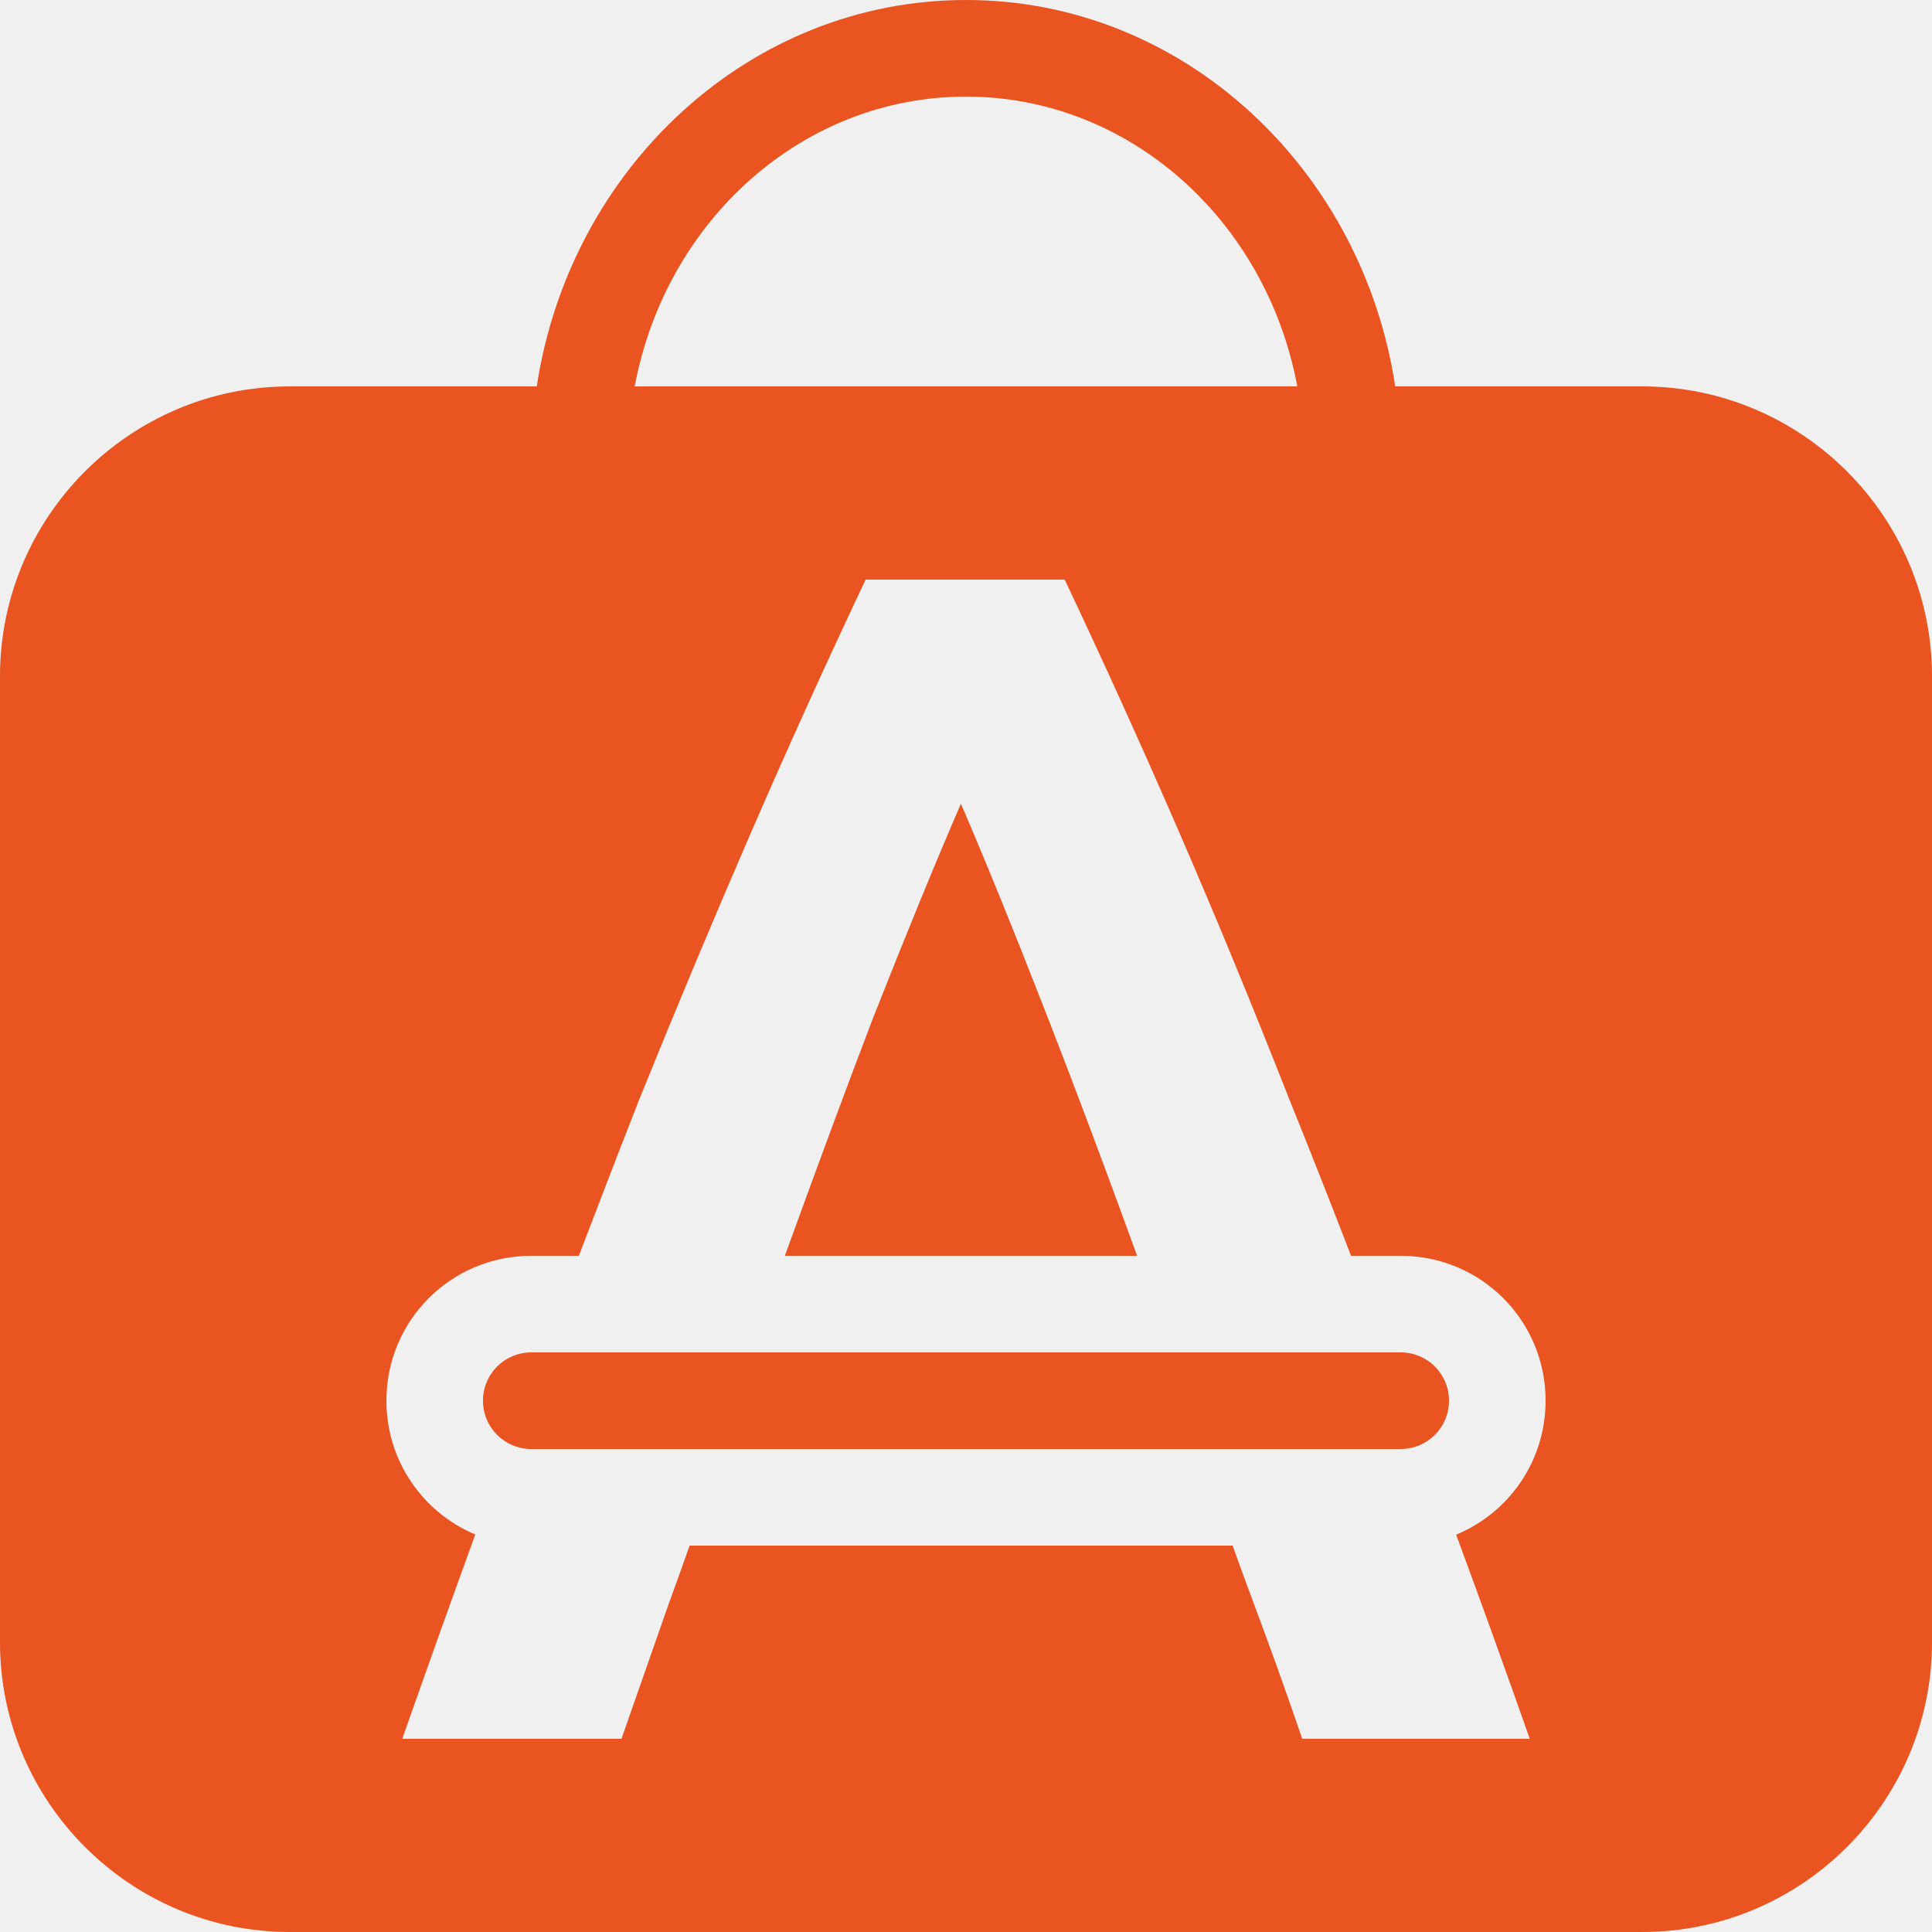
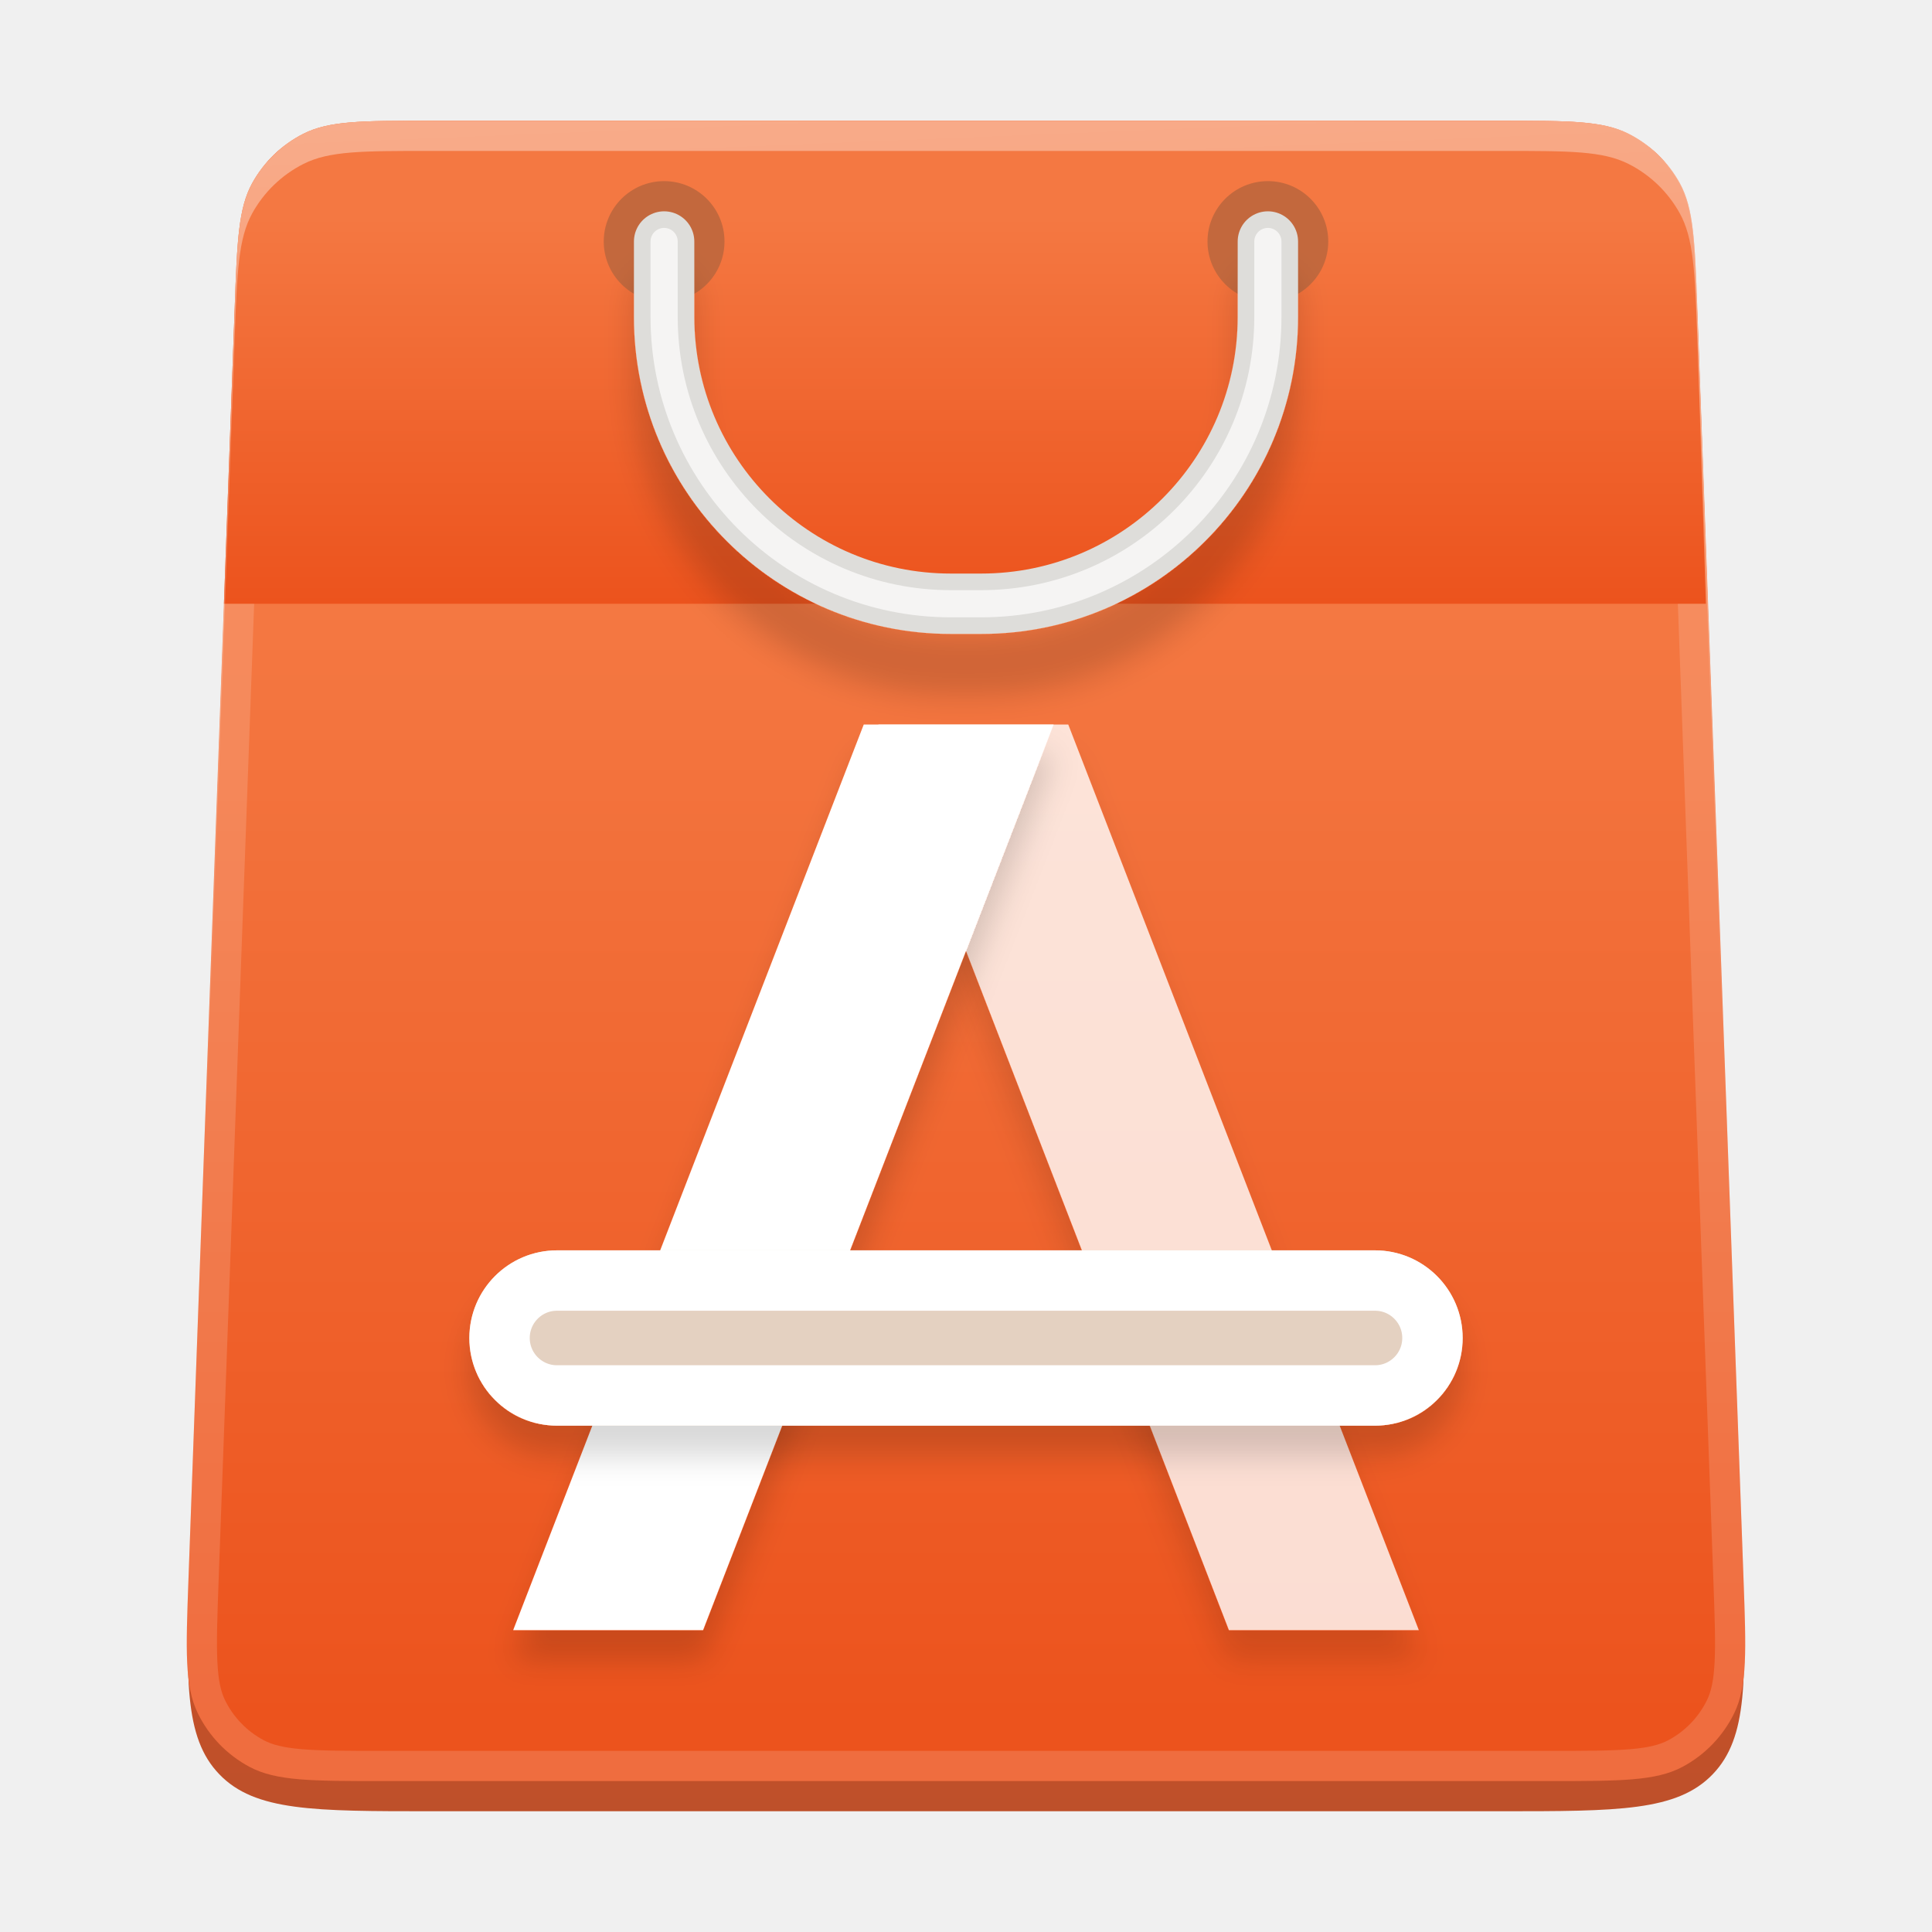
- <svg xmlns="http://www.w3.org/2000/svg" width="90" height="90" viewBox="0 0 90 90" fill="none">
-   <path fill-rule="evenodd" clip-rule="evenodd" d="M45 0C34.868 0 26.54 7.867 25.005 18H13.5C6.06 18 0 24.06 0 31.5V76.5C0 83.94 6.06 90 13.5 90H76.5C83.94 90 90 83.94 90 76.5V31.5C90 24.06 83.94 18 76.5 18H64.995C63.46 7.867 55.132 0 45 0ZM45 4.5C52.586 4.5 58.976 10.235 60.434 18H29.566C31.024 10.235 37.414 4.5 45 4.5ZM40.324 27H49.597C51.415 30.844 53.182 34.741 54.897 38.69C56.611 42.638 58.324 46.789 60.038 51.152C60.996 53.519 61.965 55.978 62.938 58.5H65.25C68.99 58.5 72 61.511 72 65.25C72 68.072 70.282 70.479 67.834 71.49C68.953 74.527 70.091 77.667 71.262 81H60.662C59.935 78.87 59.182 76.767 58.403 74.689C58.071 73.804 57.742 72.905 57.419 72H32.124C31.798 72.927 31.466 73.852 31.131 74.769L28.951 81H18.738C19.91 77.664 21.037 74.521 22.14 71.481C19.706 70.464 18 68.062 18 65.25C18 61.511 21.011 58.5 24.75 58.5H26.965C27.926 55.978 28.874 53.52 29.804 51.152C31.57 46.789 33.31 42.638 35.024 38.69C36.739 34.741 38.506 30.844 40.324 27ZM44.763 37.441C43.568 40.195 42.199 43.548 40.641 47.496C39.343 50.896 37.976 54.599 36.562 58.5H52.972C51.551 54.59 50.157 50.864 48.815 47.417C47.256 43.417 45.906 40.091 44.763 37.441ZM24.75 63C23.503 63 22.5 64.004 22.5 65.25C22.5 66.496 23.503 67.5 24.75 67.5H65.25C66.496 67.5 67.5 66.496 67.5 65.25C67.5 64.004 66.496 63 65.25 63H24.75Z" fill="#E95420" />
+ <svg xmlns="http://www.w3.org/2000/svg" width="256" height="256" viewBox="0 0 256 256" fill="none">
+   <path d="M30.898 46.858C31.419 32.267 31.68 24.972 36.329 20.486C40.978 16 48.278 16 62.877 16H193.122C207.722 16 215.022 16 219.671 20.486C224.32 24.972 224.581 32.267 225.102 46.858L230.816 206.858C231.373 222.433 231.651 230.22 226.932 235.11C222.214 240 214.421 240 198.837 240H57.163C41.579 240 33.786 240 29.068 235.11C24.349 230.22 24.627 222.433 25.184 206.858L30.898 46.858Z" fill="url(#paint0_linear_3_32)" />
+   <path d="M31.097 40.824C31.418 32.013 31.578 27.607 33.421 24.268C34.975 21.453 37.341 19.171 40.211 17.721C43.615 16 48.023 16 56.84 16H199.16C207.977 16 212.385 16 215.789 17.721C218.659 19.171 221.025 21.453 222.579 24.268C224.422 27.607 224.582 32.013 224.903 40.824L231.029 209.304C231.371 218.713 231.542 223.418 229.788 227.015C228.31 230.044 225.914 232.529 222.94 234.116C219.409 236 214.702 236 205.286 236H50.714C41.298 236 36.59 236 33.06 234.116C30.086 232.529 27.69 230.044 26.212 227.015C24.457 223.418 24.629 218.713 24.971 209.304L31.097 40.824Z" fill="url(#paint1_linear_3_32)" />
+   <path d="M33.096 40.897C33.257 36.458 33.376 33.249 33.674 30.729C33.97 28.234 34.427 26.585 35.172 25.235C36.532 22.771 38.602 20.775 41.113 19.505C42.49 18.81 44.154 18.413 46.659 18.208C49.188 18.002 52.399 18 56.84 18H199.16C203.601 18 206.812 18.002 209.341 18.208C211.846 18.413 213.51 18.81 214.887 19.505C217.398 20.775 219.468 22.771 220.828 25.235C221.573 26.585 222.03 28.234 222.326 30.729C222.624 33.249 222.743 36.458 222.904 40.897L229.031 209.377C229.203 214.115 229.326 217.545 229.197 220.244C229.069 222.918 228.698 224.687 227.99 226.138C226.697 228.788 224.6 230.963 221.999 232.351C220.574 233.112 218.821 233.547 216.152 233.772C213.46 233.998 210.028 234 205.286 234H50.714C45.972 234 42.54 233.998 39.848 233.772C37.179 233.547 35.426 233.112 34.001 232.351C31.399 230.963 29.302 228.788 28.01 226.138C27.302 224.687 26.931 222.918 26.803 220.244C26.674 217.545 26.797 214.115 26.969 209.377L33.096 40.897Z" stroke="white" stroke-opacity="0.15" stroke-width="4" />
+   <g opacity="0.8" filter="url(#filter0_d_3_32)">
+     <path d="M141.548 96H116.387L162.839 216H188L141.548 96Z" fill="white" />
+   </g>
+   <g filter="url(#filter1_d_3_32)">
+     <path d="M114.452 96H139.613L93.161 216H68L114.452 96Z" fill="white" />
+   </g>
+   <g filter="url(#filter2_d_3_32)">
+     <rect x="62.194" y="165.677" width="131.613" height="23.226" rx="11.613" fill="#E4D1C1" />
+     <rect x="66.194" y="169.677" width="123.613" height="15.226" rx="7.613" stroke="white" stroke-width="8" />
+   </g>
+   <path fill-rule="evenodd" clip-rule="evenodd" d="M33.421 24.268C31.578 27.607 31.418 32.013 31.097 40.824L29.673 80H226.036L224.794 40.941C224.512 32.092 224.371 27.668 222.533 24.312C220.983 21.484 218.615 19.189 215.738 17.73C212.327 16 207.9 16 199.047 16H56.84C48.023 16 43.615 16 40.211 17.721C37.341 19.171 34.975 21.453 33.421 24.268Z" fill="url(#paint2_linear_3_32)" />
+   <path fill-rule="evenodd" clip-rule="evenodd" d="M33.421 24.268C31.578 27.607 31.418 32.013 31.097 40.824L24.971 209.304C24.816 213.562 24.696 216.856 24.774 219.52C24.811 217.704 24.886 215.65 24.971 213.304L31.097 44.824C31.418 36.013 31.578 31.607 33.421 28.268C34.975 25.453 37.341 23.171 40.211 21.721C43.615 20 48.023 20 56.84 20H199.16C207.977 20 212.385 20 215.789 21.721C218.659 23.171 221.025 25.453 222.579 28.268C224.422 31.607 224.582 36.013 224.903 44.824L231.029 213.304C231.115 215.65 231.189 217.704 231.226 219.52C231.304 216.856 231.184 213.562 231.029 209.304L224.903 40.824C224.582 32.013 224.422 27.607 222.579 24.268C221.025 21.453 218.659 19.171 215.789 17.721C212.385 16 207.977 16 199.16 16H56.84C48.023 16 43.615 16 40.211 17.721C37.341 19.171 34.975 21.453 33.421 24.268Z" fill="url(#paint3_linear_3_32)" />
+   <circle cx="88" cy="32" r="8" fill="#C3683D" />
+   <circle cx="168" cy="32" r="8" fill="#C3683D" />
+   <g filter="url(#filter3_d_3_32)">
+     <path d="M88 32V42C88 62.987 105.013 80 126 80H130C150.987 80 168 62.987 168 42V32" stroke="#DEDDDA" stroke-width="8" stroke-linecap="round" />
+   </g>
+   <path d="M88 32V42C88 62.987 105.013 80 126 80H130C150.987 80 168 62.987 168 42V32" stroke="#F5F4F3" stroke-width="3.6" stroke-linecap="round" />
+   <defs>
+     <filter id="filter0_d_3_32" x="112.387" y="96" width="79.613" height="128" filterUnits="userSpaceOnUse" color-interpolation-filters="sRGB">
+       <feFlood flood-opacity="0" result="BackgroundImageFix" />
+       <feColorMatrix in="SourceAlpha" type="matrix" values="0 0 0 0 0 0 0 0 0 0 0 0 0 0 0 0 0 0 127 0" result="hardAlpha" />
+       <feOffset dy="4" />
+       <feGaussianBlur stdDeviation="2" />
+       <feComposite in2="hardAlpha" operator="out" />
+       <feColorMatrix type="matrix" values="0 0 0 0 0 0 0 0 0 0 0 0 0 0 0 0 0 0 0.15 0" />
+       <feBlend mode="normal" in2="BackgroundImageFix" result="effect1_dropShadow_3_32" />
+       <feBlend mode="normal" in="SourceGraphic" in2="effect1_dropShadow_3_32" result="shape" />
+     </filter>
+     <filter id="filter1_d_3_32" x="64" y="96" width="79.613" height="128" filterUnits="userSpaceOnUse" color-interpolation-filters="sRGB">
+       <feFlood flood-opacity="0" result="BackgroundImageFix" />
+       <feColorMatrix in="SourceAlpha" type="matrix" values="0 0 0 0 0 0 0 0 0 0 0 0 0 0 0 0 0 0 127 0" result="hardAlpha" />
+       <feOffset dy="4" />
+       <feGaussianBlur stdDeviation="2" />
+       <feComposite in2="hardAlpha" operator="out" />
+       <feColorMatrix type="matrix" values="0 0 0 0 0 0 0 0 0 0 0 0 0 0 0 0 0 0 0.15 0" />
+       <feBlend mode="normal" in2="BackgroundImageFix" result="effect1_dropShadow_3_32" />
+       <feBlend mode="normal" in="SourceGraphic" in2="effect1_dropShadow_3_32" result="shape" />
+     </filter>
+     <filter id="filter2_d_3_32" x="58.194" y="165.677" width="139.613" height="31.226" filterUnits="userSpaceOnUse" color-interpolation-filters="sRGB">
+       <feFlood flood-opacity="0" result="BackgroundImageFix" />
+       <feColorMatrix in="SourceAlpha" type="matrix" values="0 0 0 0 0 0 0 0 0 0 0 0 0 0 0 0 0 0 127 0" result="hardAlpha" />
+       <feOffset dy="4" />
+       <feGaussianBlur stdDeviation="2" />
+       <feComposite in2="hardAlpha" operator="out" />
+       <feColorMatrix type="matrix" values="0 0 0 0 0 0 0 0 0 0 0 0 0 0 0 0 0 0 0.15 0" />
+       <feBlend mode="normal" in2="BackgroundImageFix" result="effect1_dropShadow_3_32" />
+       <feBlend mode="normal" in="SourceGraphic" in2="effect1_dropShadow_3_32" result="shape" />
+     </filter>
+     <filter id="filter3_d_3_32" x="80" y="28" width="96" height="68" filterUnits="userSpaceOnUse" color-interpolation-filters="sRGB">
+       <feFlood flood-opacity="0" result="BackgroundImageFix" />
+       <feColorMatrix in="SourceAlpha" type="matrix" values="0 0 0 0 0 0 0 0 0 0 0 0 0 0 0 0 0 0 127 0" result="hardAlpha" />
+       <feOffset dy="8" />
+       <feGaussianBlur stdDeviation="2" />
+       <feComposite in2="hardAlpha" operator="out" />
+       <feColorMatrix type="matrix" values="0 0 0 0 0 0 0 0 0 0 0 0 0 0 0 0 0 0 0.15 0" />
+       <feBlend mode="normal" in2="BackgroundImageFix" result="effect1_dropShadow_3_32" />
+       <feBlend mode="normal" in="SourceGraphic" in2="effect1_dropShadow_3_32" result="shape" />
+     </filter>
+     <linearGradient id="paint0_linear_3_32" x1="128" y1="16" x2="128" y2="240" gradientUnits="userSpaceOnUse">
+       <stop offset="0.308" stop-color="#EC531D" />
+       <stop offset="1" stop-color="#BE502A" />
+     </linearGradient>
+     <linearGradient id="paint1_linear_3_32" x1="128" y1="80.158" x2="128" y2="227.733" gradientUnits="userSpaceOnUse">
+       <stop stop-color="#F47842" />
+       <stop offset="1" stop-color="#EC531D" />
+     </linearGradient>
+     <linearGradient id="paint2_linear_3_32" x1="127.855" y1="28.668" x2="127.855" y2="80" gradientUnits="userSpaceOnUse">
+       <stop stop-color="#F47842" />
+       <stop offset="1" stop-color="#EC531D" />
+     </linearGradient>
+     <linearGradient id="paint3_linear_3_32" x1="128" y1="-207.053" x2="142.454" y2="148.037" gradientUnits="userSpaceOnUse">
+       <stop stop-color="white" />
+       <stop offset="1" stop-color="white" stop-opacity="0" />
+     </linearGradient>
+   </defs>
</svg>
